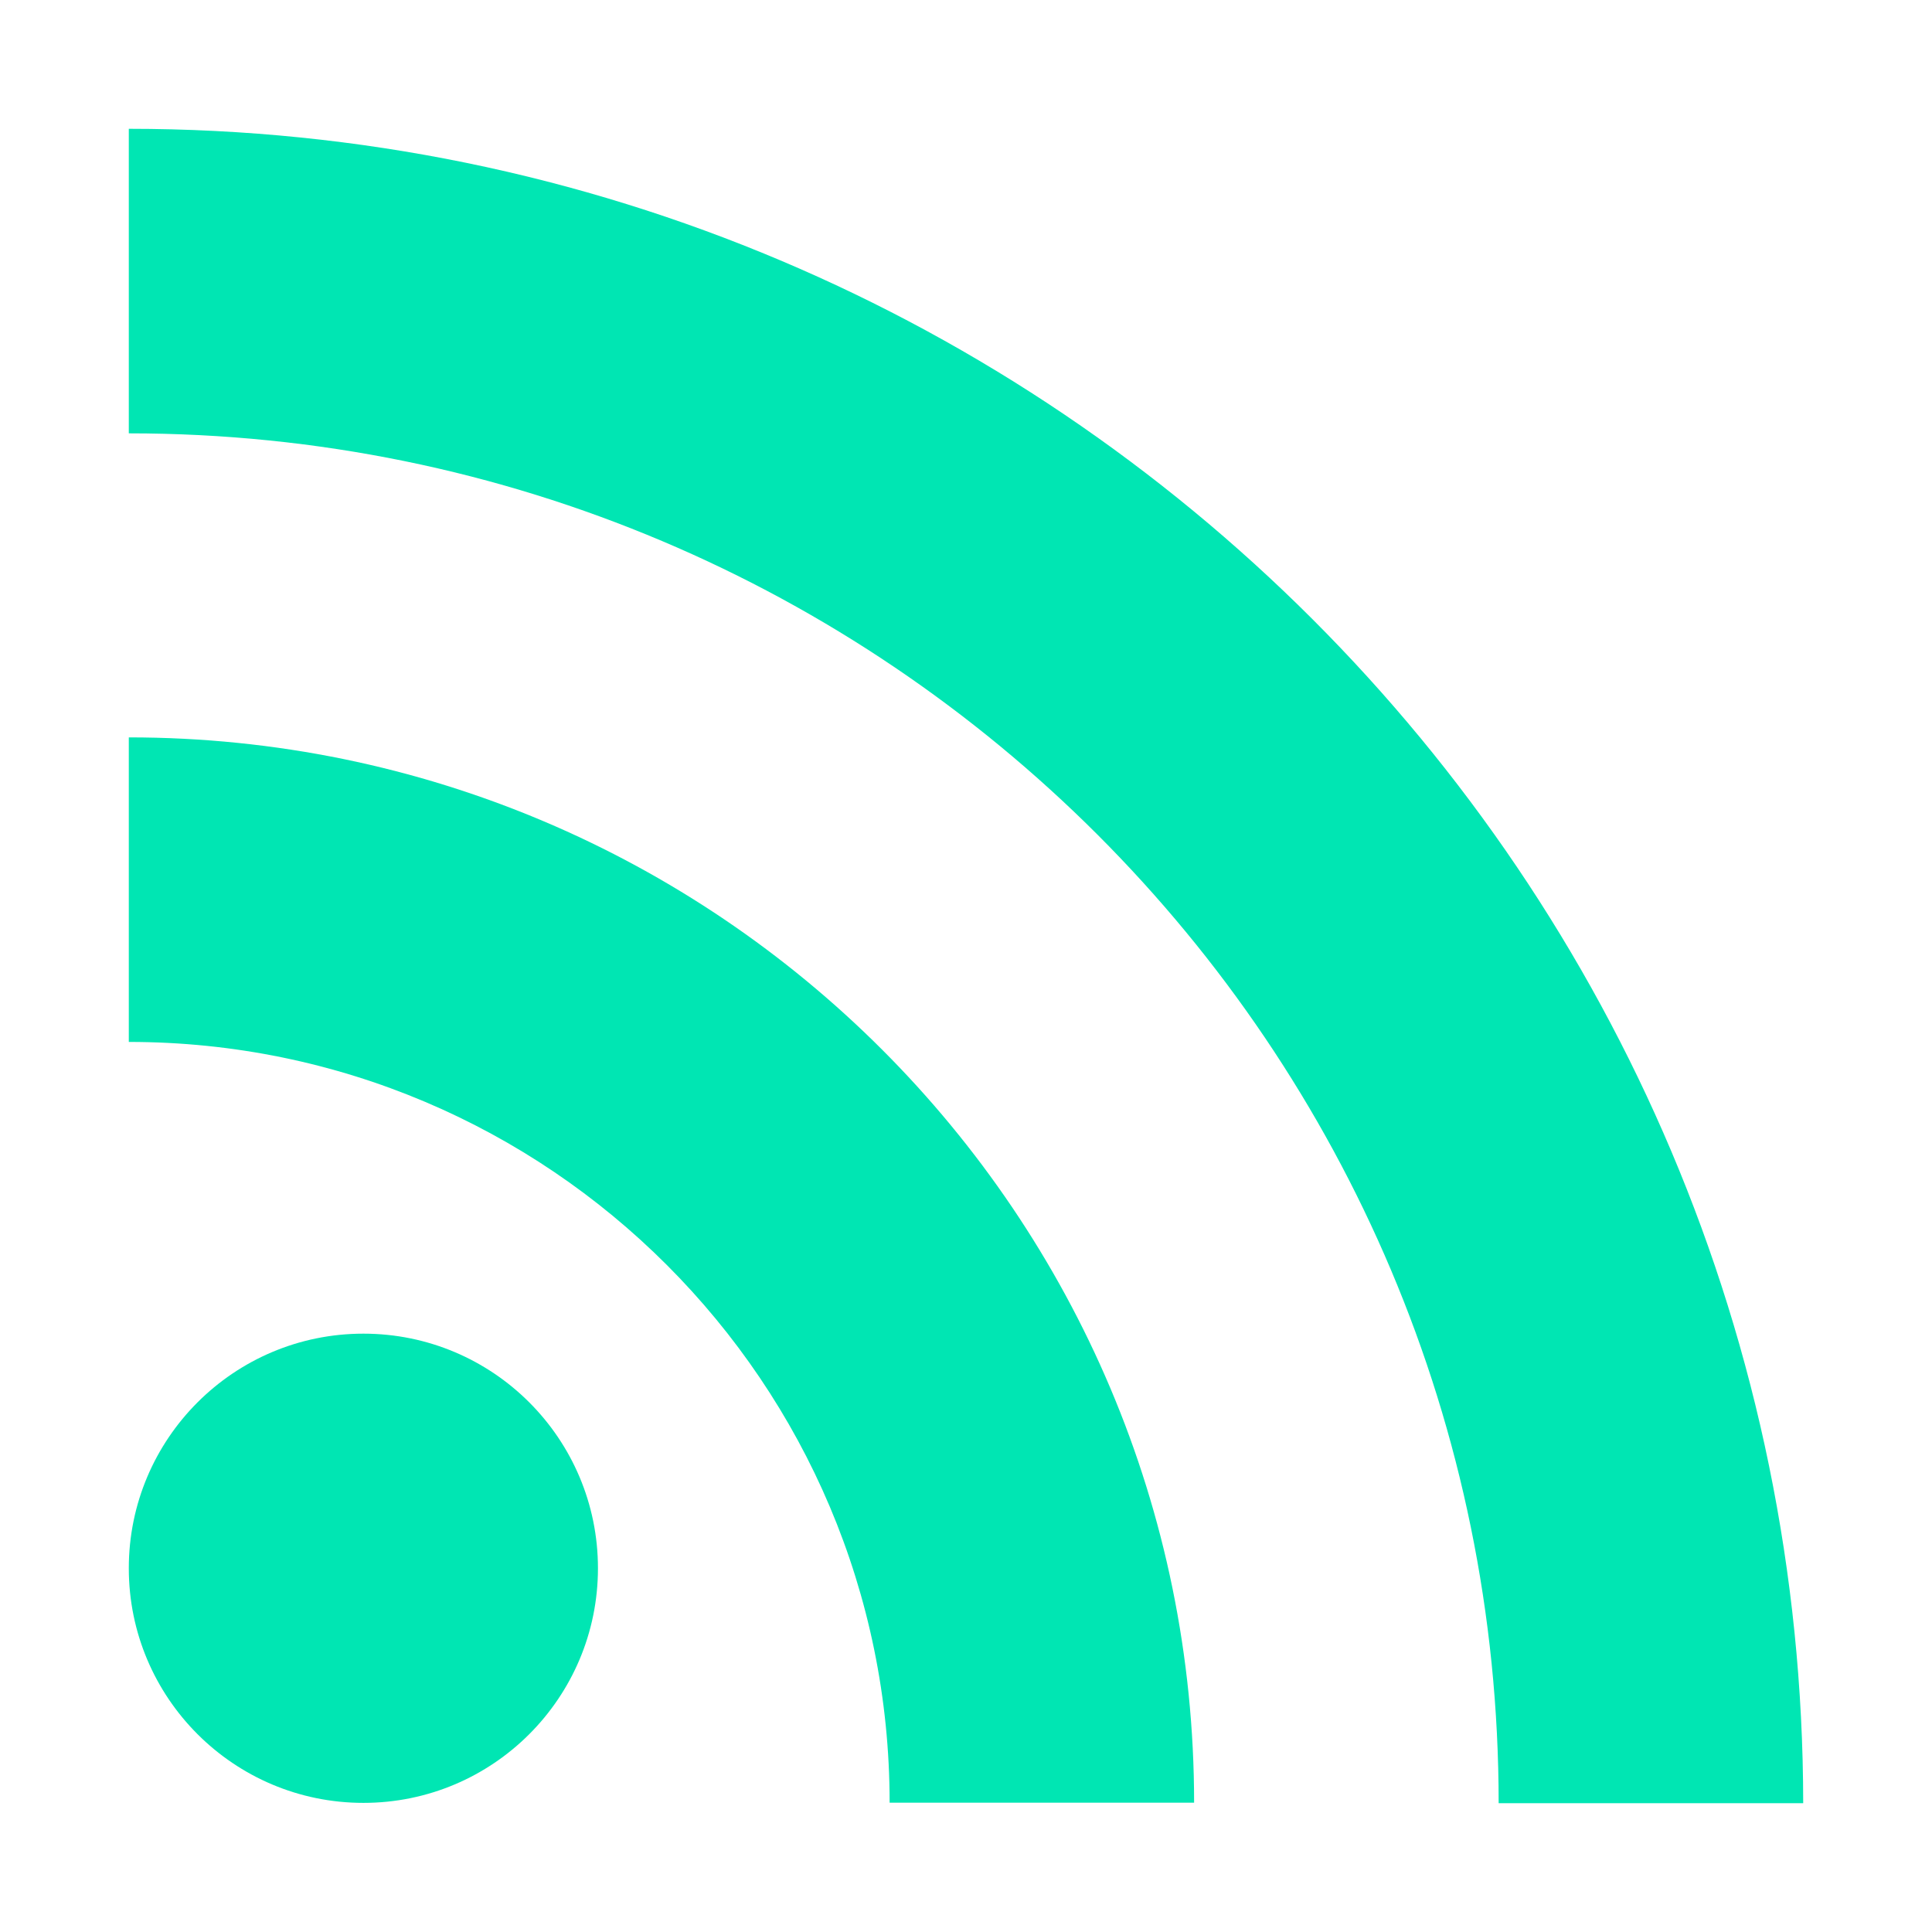
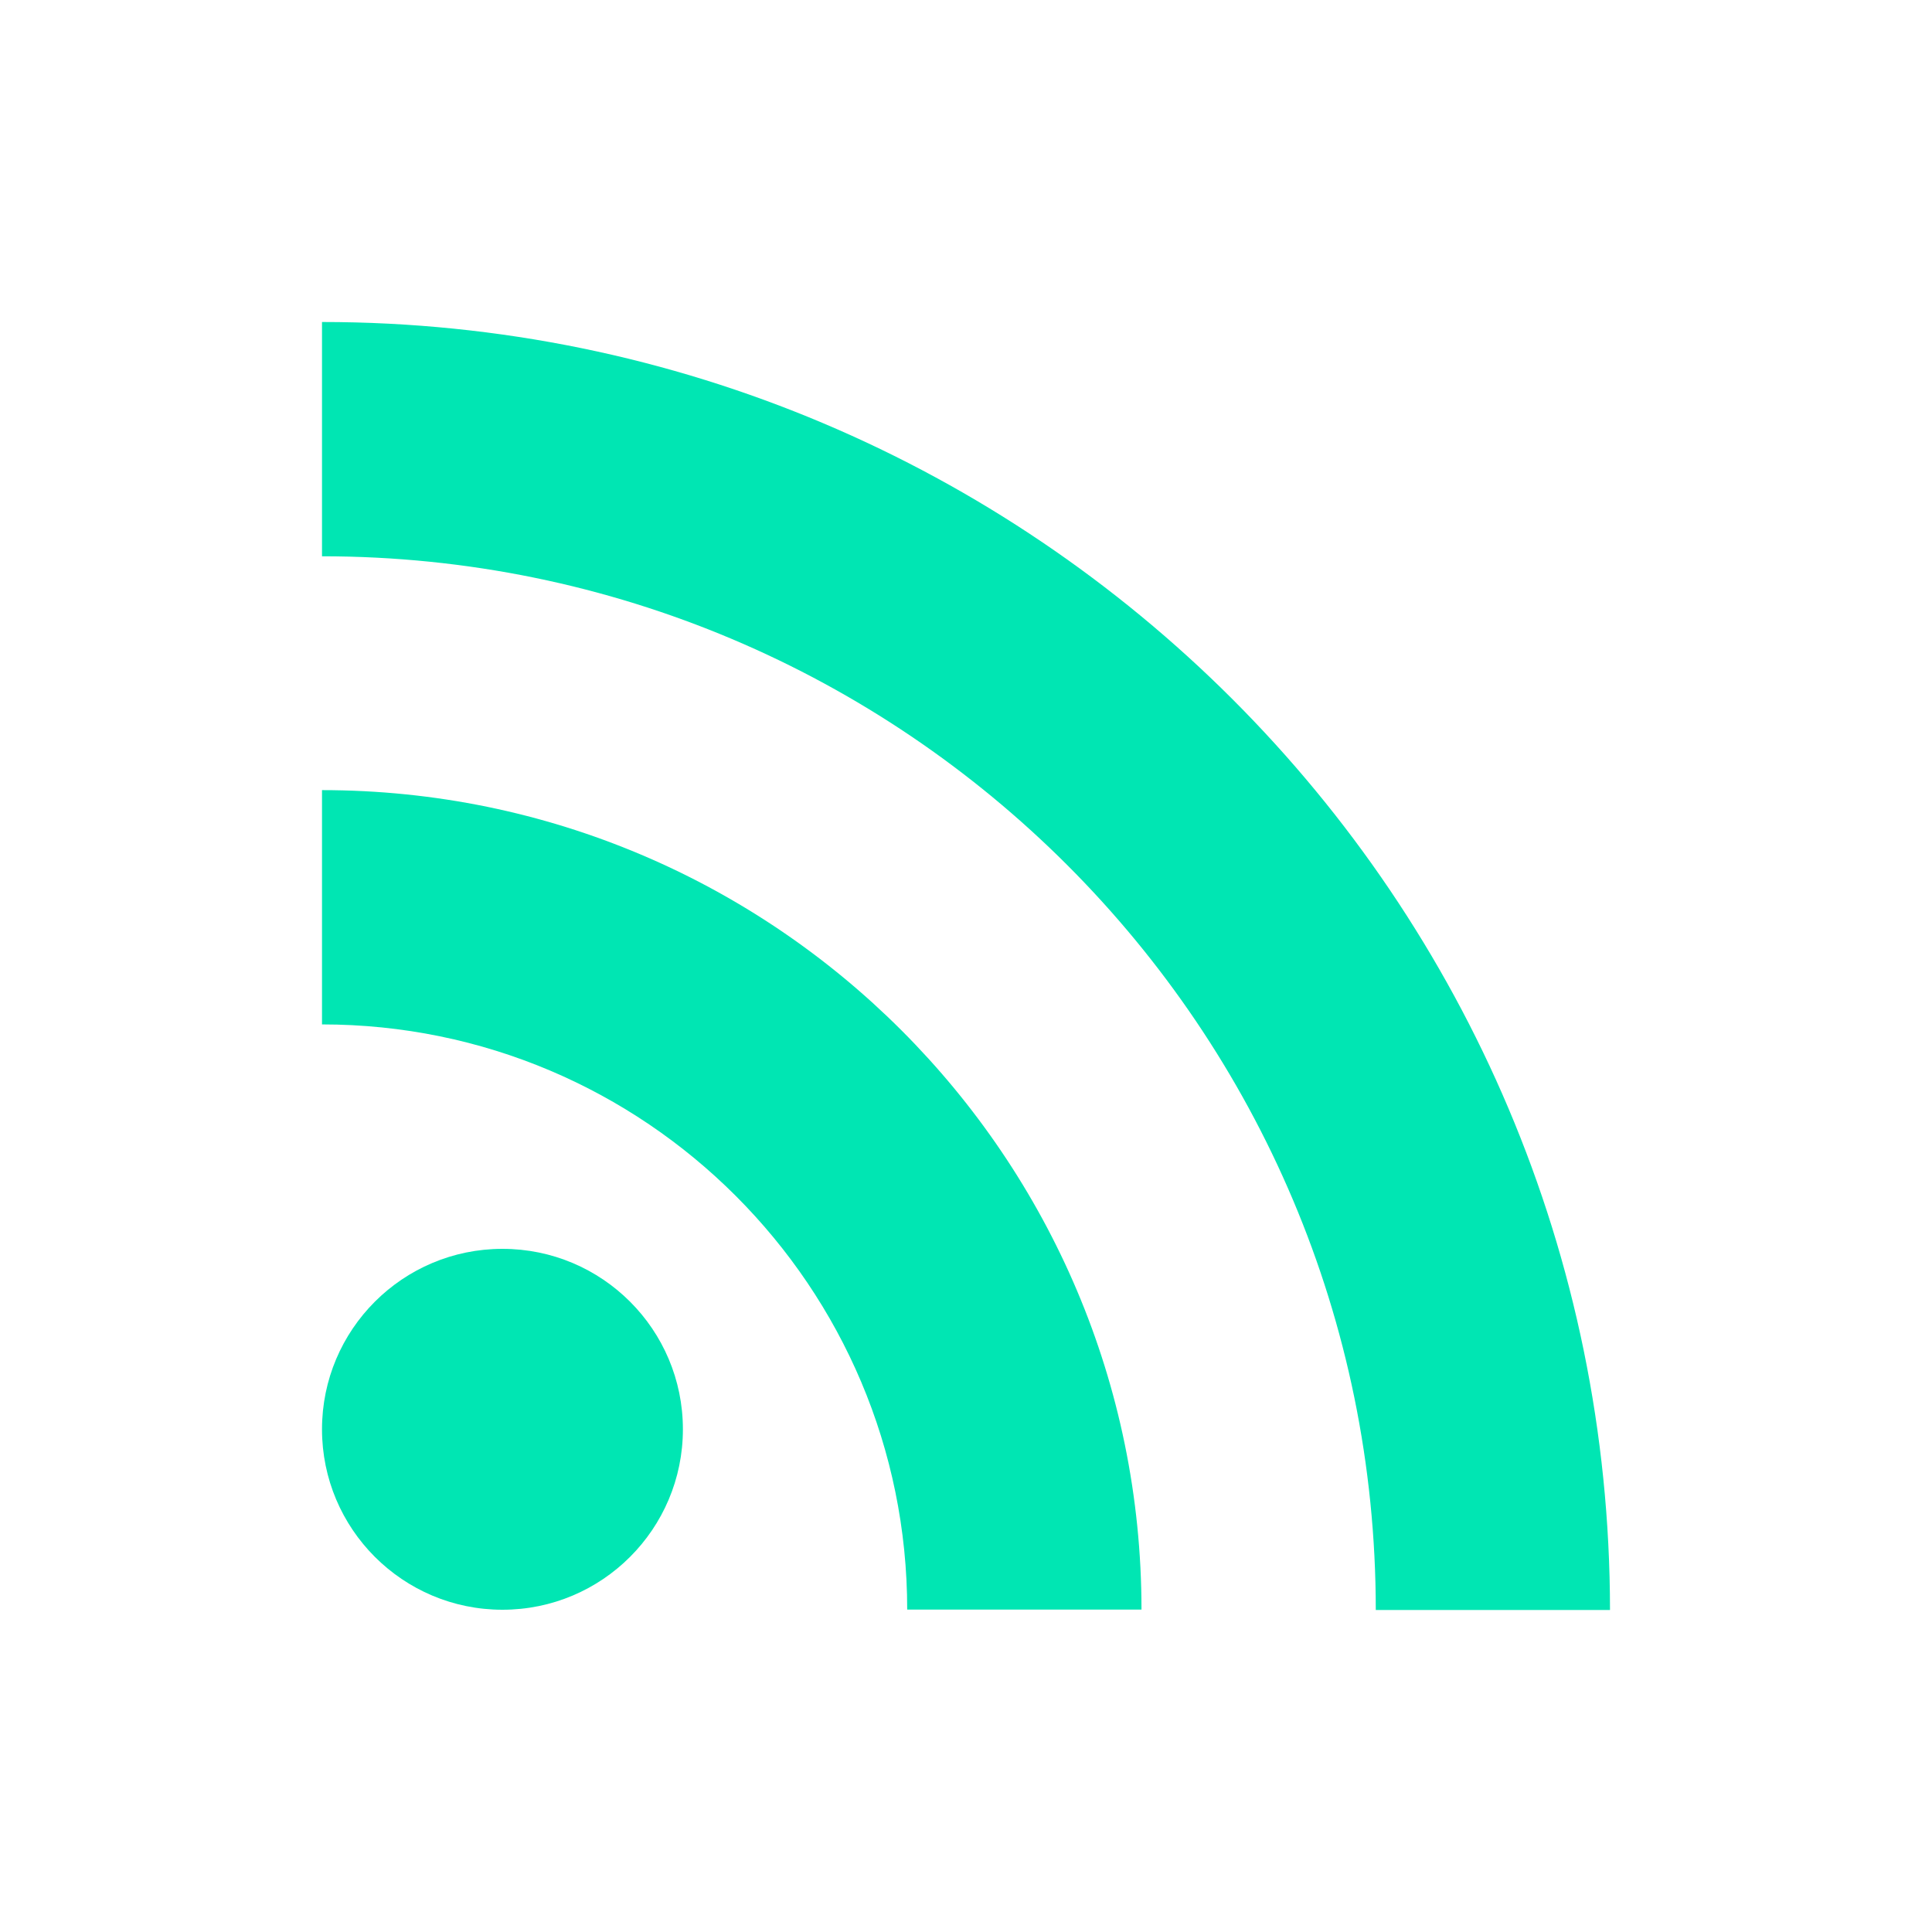
<svg xmlns="http://www.w3.org/2000/svg" width="30" height="30" viewBox="0 0 30 30" fill="none">
-   <path d="M5.643 27.995C7.655 27.995 9.285 26.364 9.285 24.352C9.285 22.34 7.655 20.709 5.643 20.709C3.631 20.709 2 22.34 2 24.352C2 26.364 3.631 27.995 5.643 27.995Z" fill="#00E6B3" />
-   <path d="M2 11.45V16.179C8.525 16.179 13.814 21.476 13.814 27.992H18.542C18.542 18.861 11.132 11.45 2 11.45Z" fill="#00E6B3" />
-   <path d="M2 2V6.729C13.747 6.729 23.271 16.253 23.271 28H28C27.992 13.638 16.354 2 2 2Z" fill="#00E6B3" />
+   <path d="M7.802 24.996C9.35 24.996 10.604 23.741 10.604 22.194C10.604 20.646 9.35 19.392 7.802 19.392C6.255 19.392 5 20.646 5 22.194C5 23.741 6.255 24.996 7.802 24.996Z" fill="#00E6B3" />
+   <path d="M5 12.269V15.907C10.019 15.907 14.087 19.981 14.087 24.994H17.725C17.725 17.97 12.024 12.269 5 12.269Z" fill="#00E6B3" />
+   <path d="M5 5V8.638C14.036 8.638 21.363 15.964 21.363 25H25C24.994 13.953 16.041 5 5 5Z" fill="#00E6B3" />
</svg>
